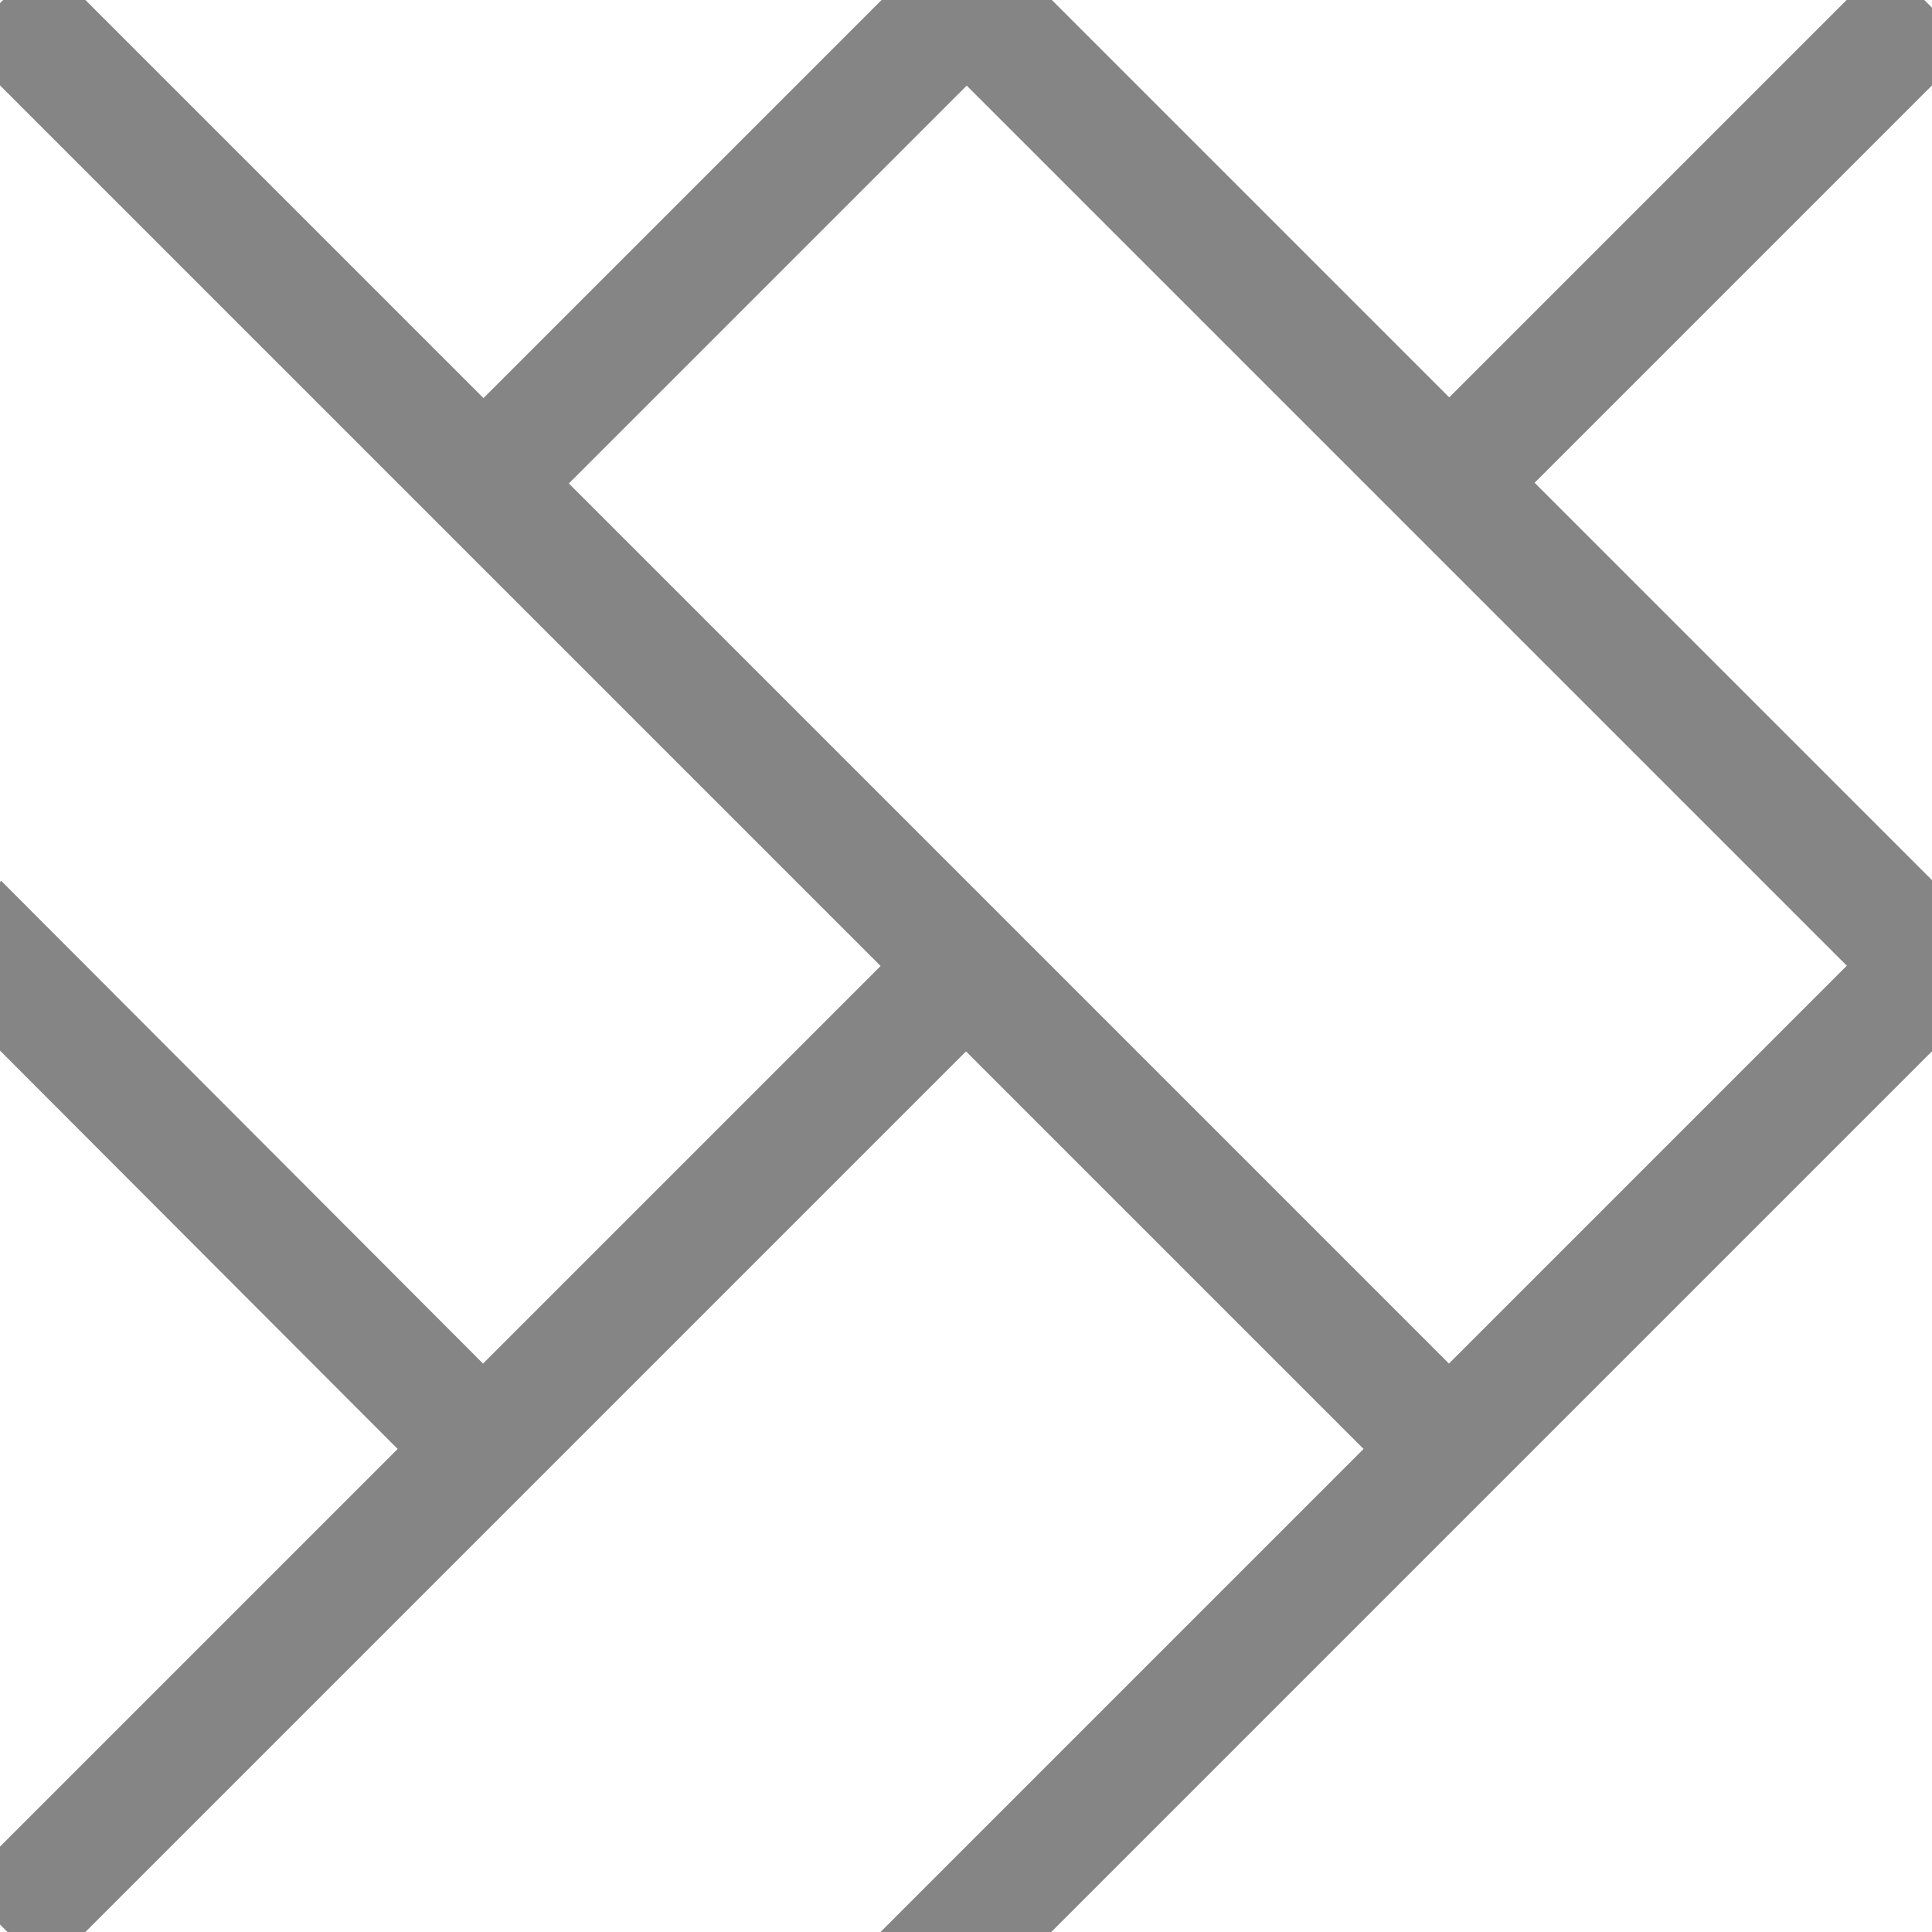
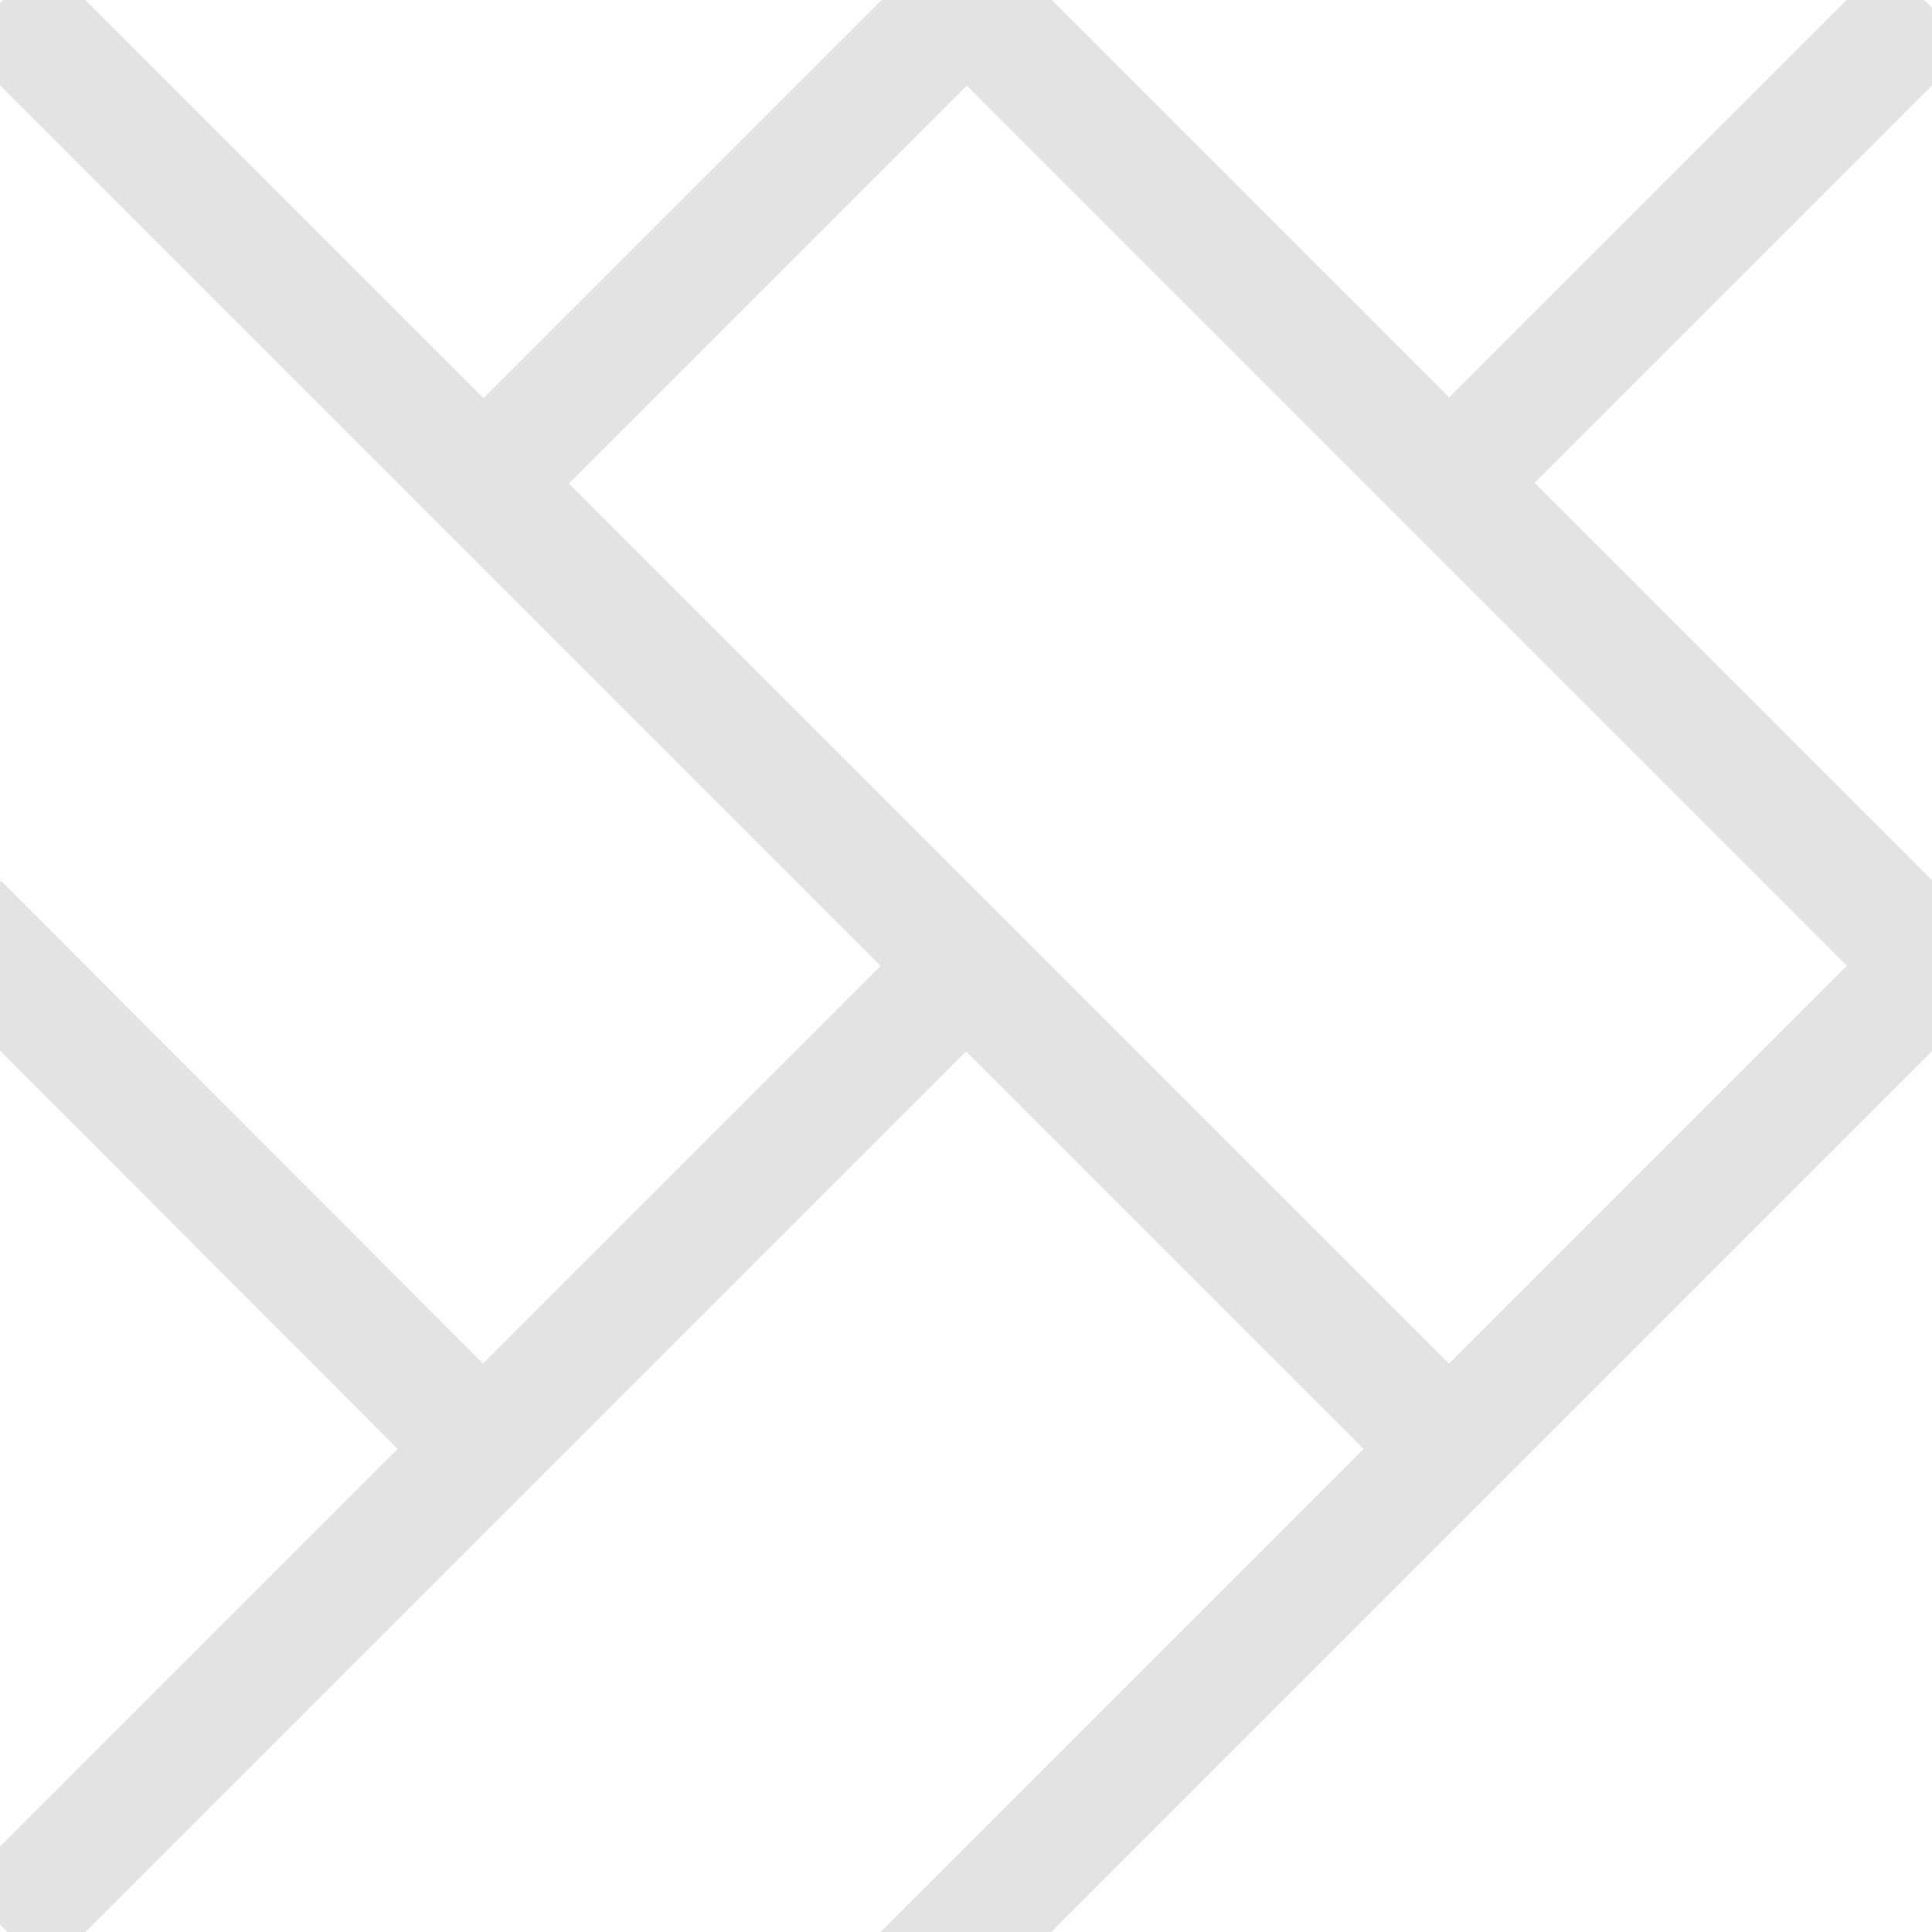
<svg xmlns="http://www.w3.org/2000/svg" version="1.1" id="Слой_1" x="0px" y="0px" width="16" height="16" viewBox="414.204 291.25 16 16" enable-background="new 414.204 291.25 10 10" xml:space="preserve">
  <defs id="defs15" />
-   <g id="g3802" style="fill:none;stroke:#858585;stroke-opacity:1;fill-opacity:1">
+   <g id="g3802" style="fill:none;stroke:#858585;stroke-opacity:1;fill-opacity:1;opacity:0.229">
    <path id="path2989" d="m 414.217,291.263 11.987,11.987" style="fill:none;stroke:#858585;stroke-width:1px;stroke-linecap:butt;stroke-linejoin:miter;stroke-opacity:1;fill-opacity:1" />
    <path id="path3759" d="m 414.235,307.219 8.001,-8.001 m 3.955,-3.955 3.981,-3.981" style="fill:none;stroke:#858585;stroke-width:1px;stroke-linecap:butt;stroke-linejoin:miter;stroke-opacity:1;fill-opacity:1" />
    <path transform="translate(414.204,291.25)" id="path3771" d="M 8,-0.004 16.057,8.053" style="fill:none;stroke:#858585;stroke-width:1px;stroke-linecap:butt;stroke-linejoin:miter;stroke-opacity:1;fill-opacity:1" />
    <path transform="translate(414.204,291.25)" id="path3773" d="M 4.025,3.983 8.005,0.003" style="fill:none;stroke:#858585;stroke-width:1px;stroke-linecap:butt;stroke-linejoin:miter;stroke-opacity:1;fill-opacity:1" />
    <path transform="translate(414.204,291.25)" id="path3775" d="M -0.344,7.648 3.978,11.978" style="fill:none;stroke:#858585;stroke-width:1px;stroke-linecap:butt;stroke-linejoin:miter;stroke-opacity:1;fill-opacity:1" />
    <path transform="translate(414.204,291.25)" id="path3777" d="M 7.637,16.362 16.042,7.957" style="fill:none;stroke:#858585;stroke-width:1px;stroke-linecap:butt;stroke-linejoin:miter;stroke-opacity:1;fill-opacity:1" />
  </g>
</svg>
